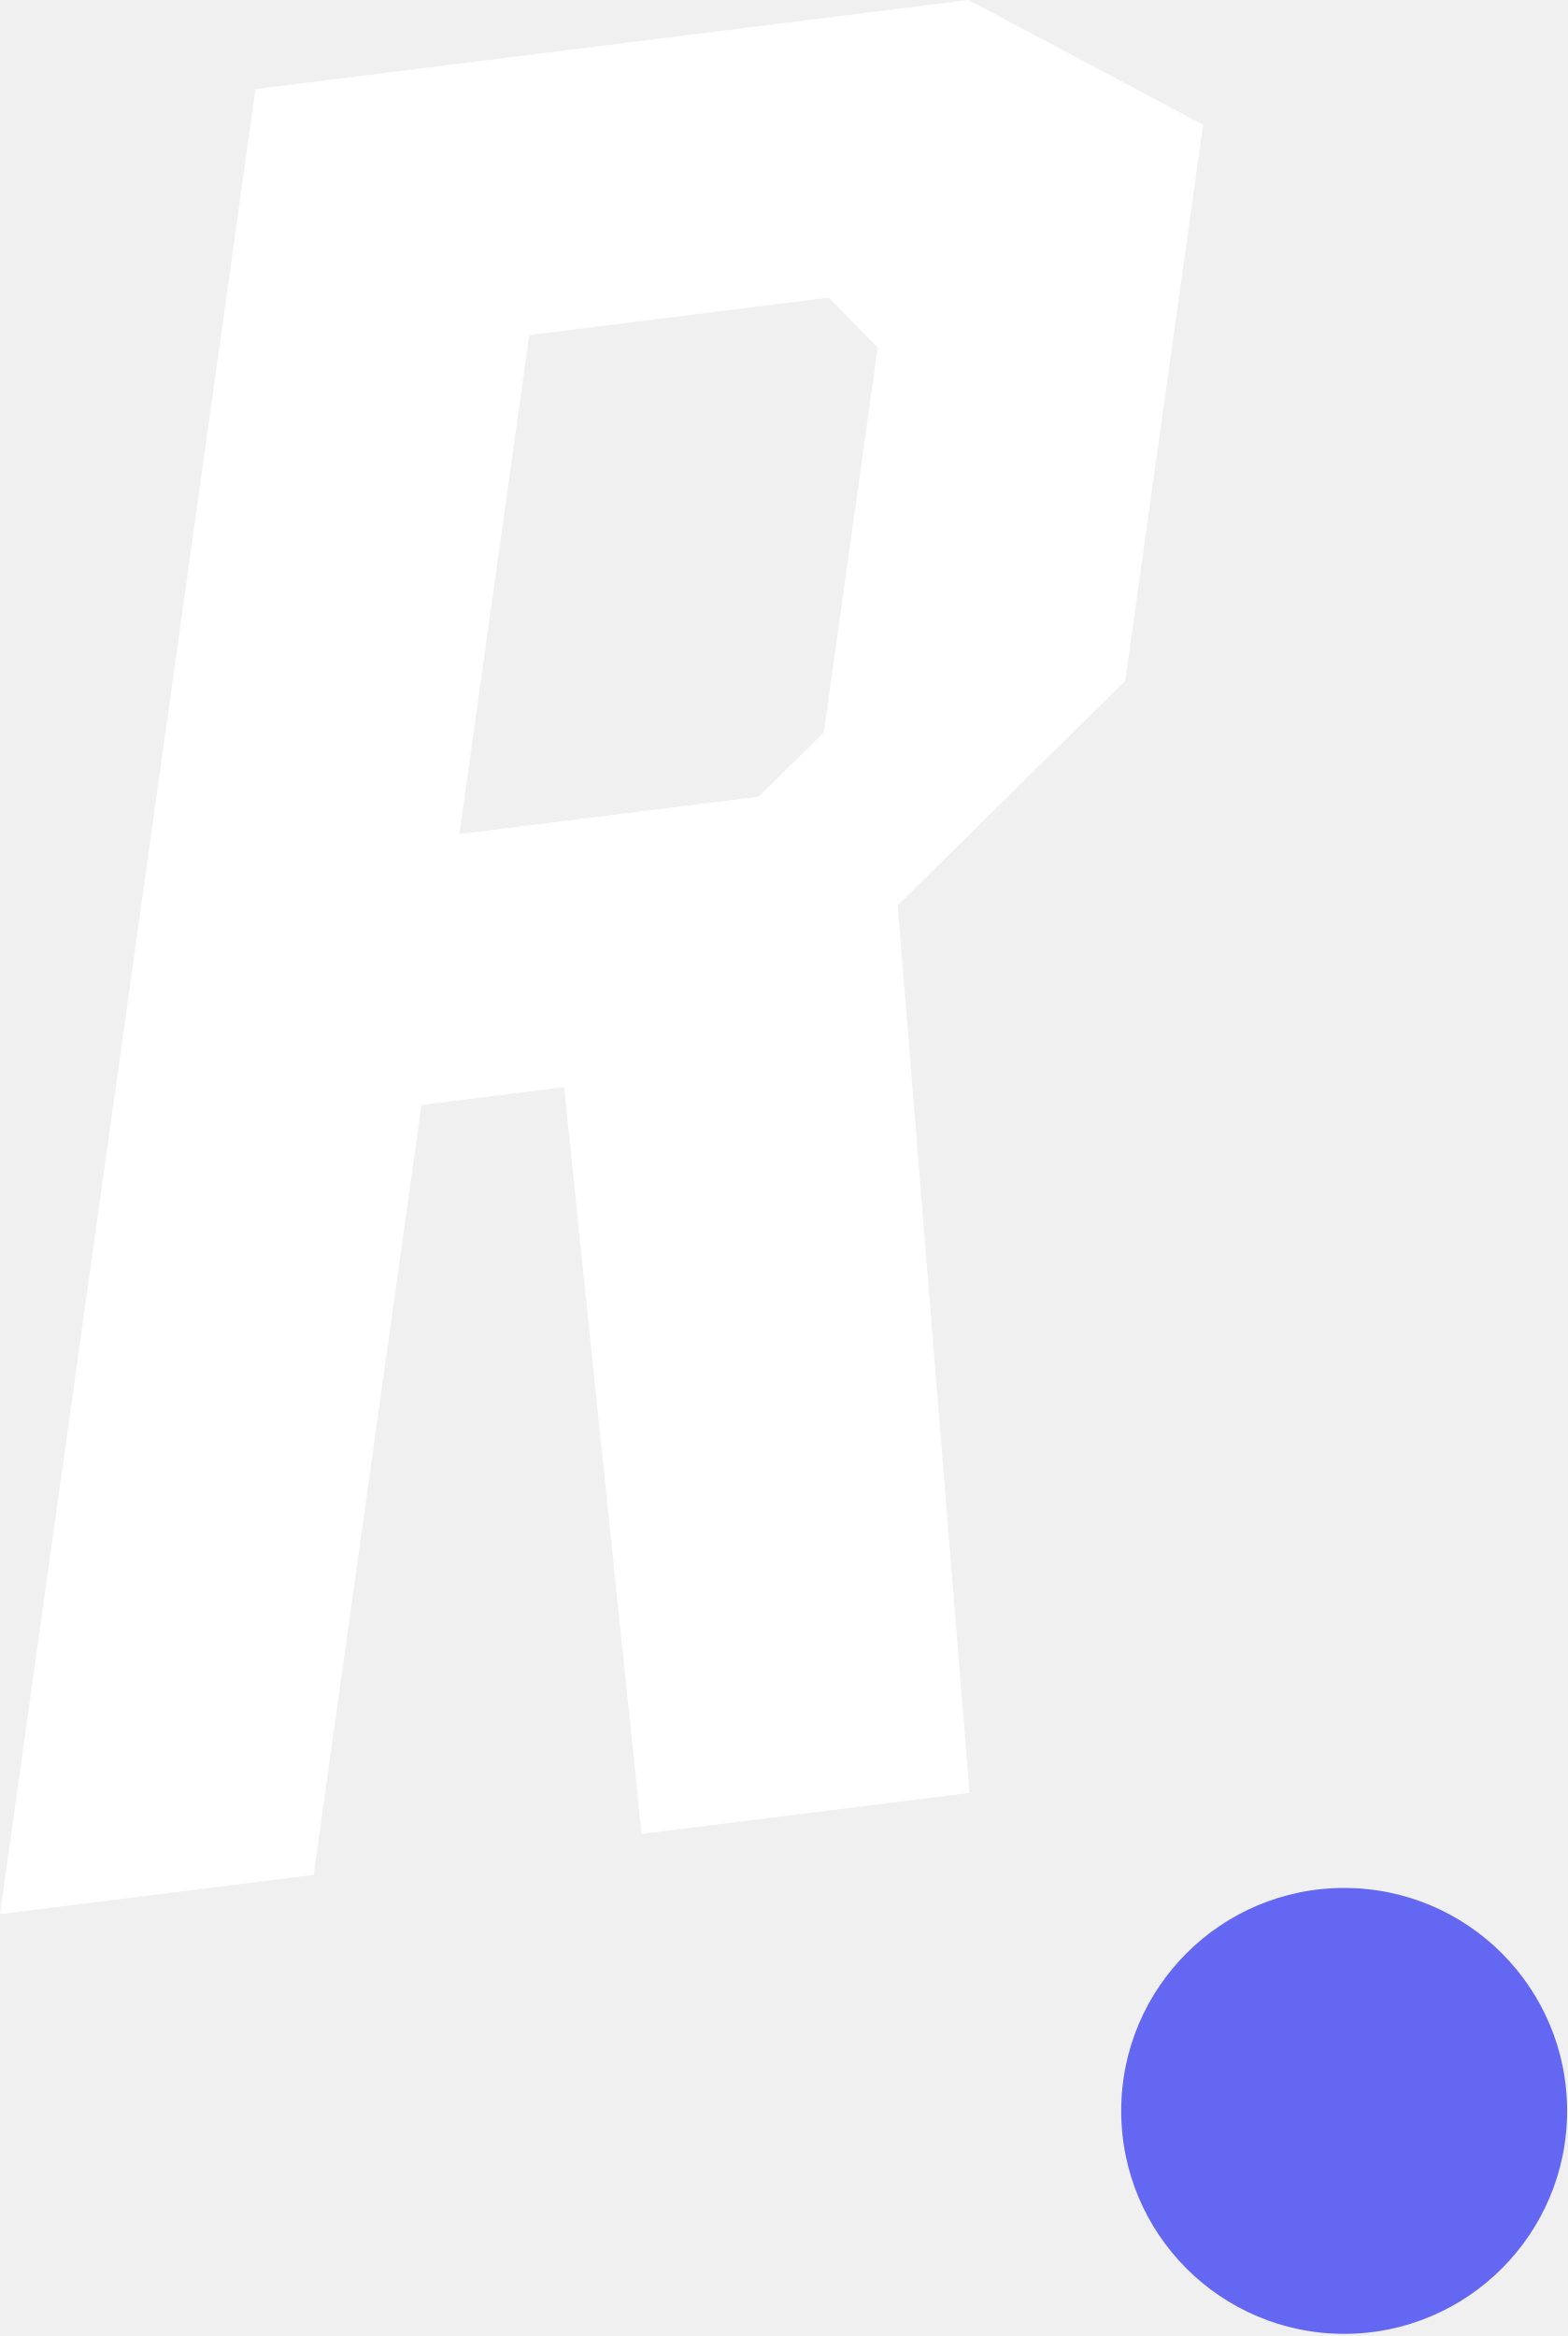
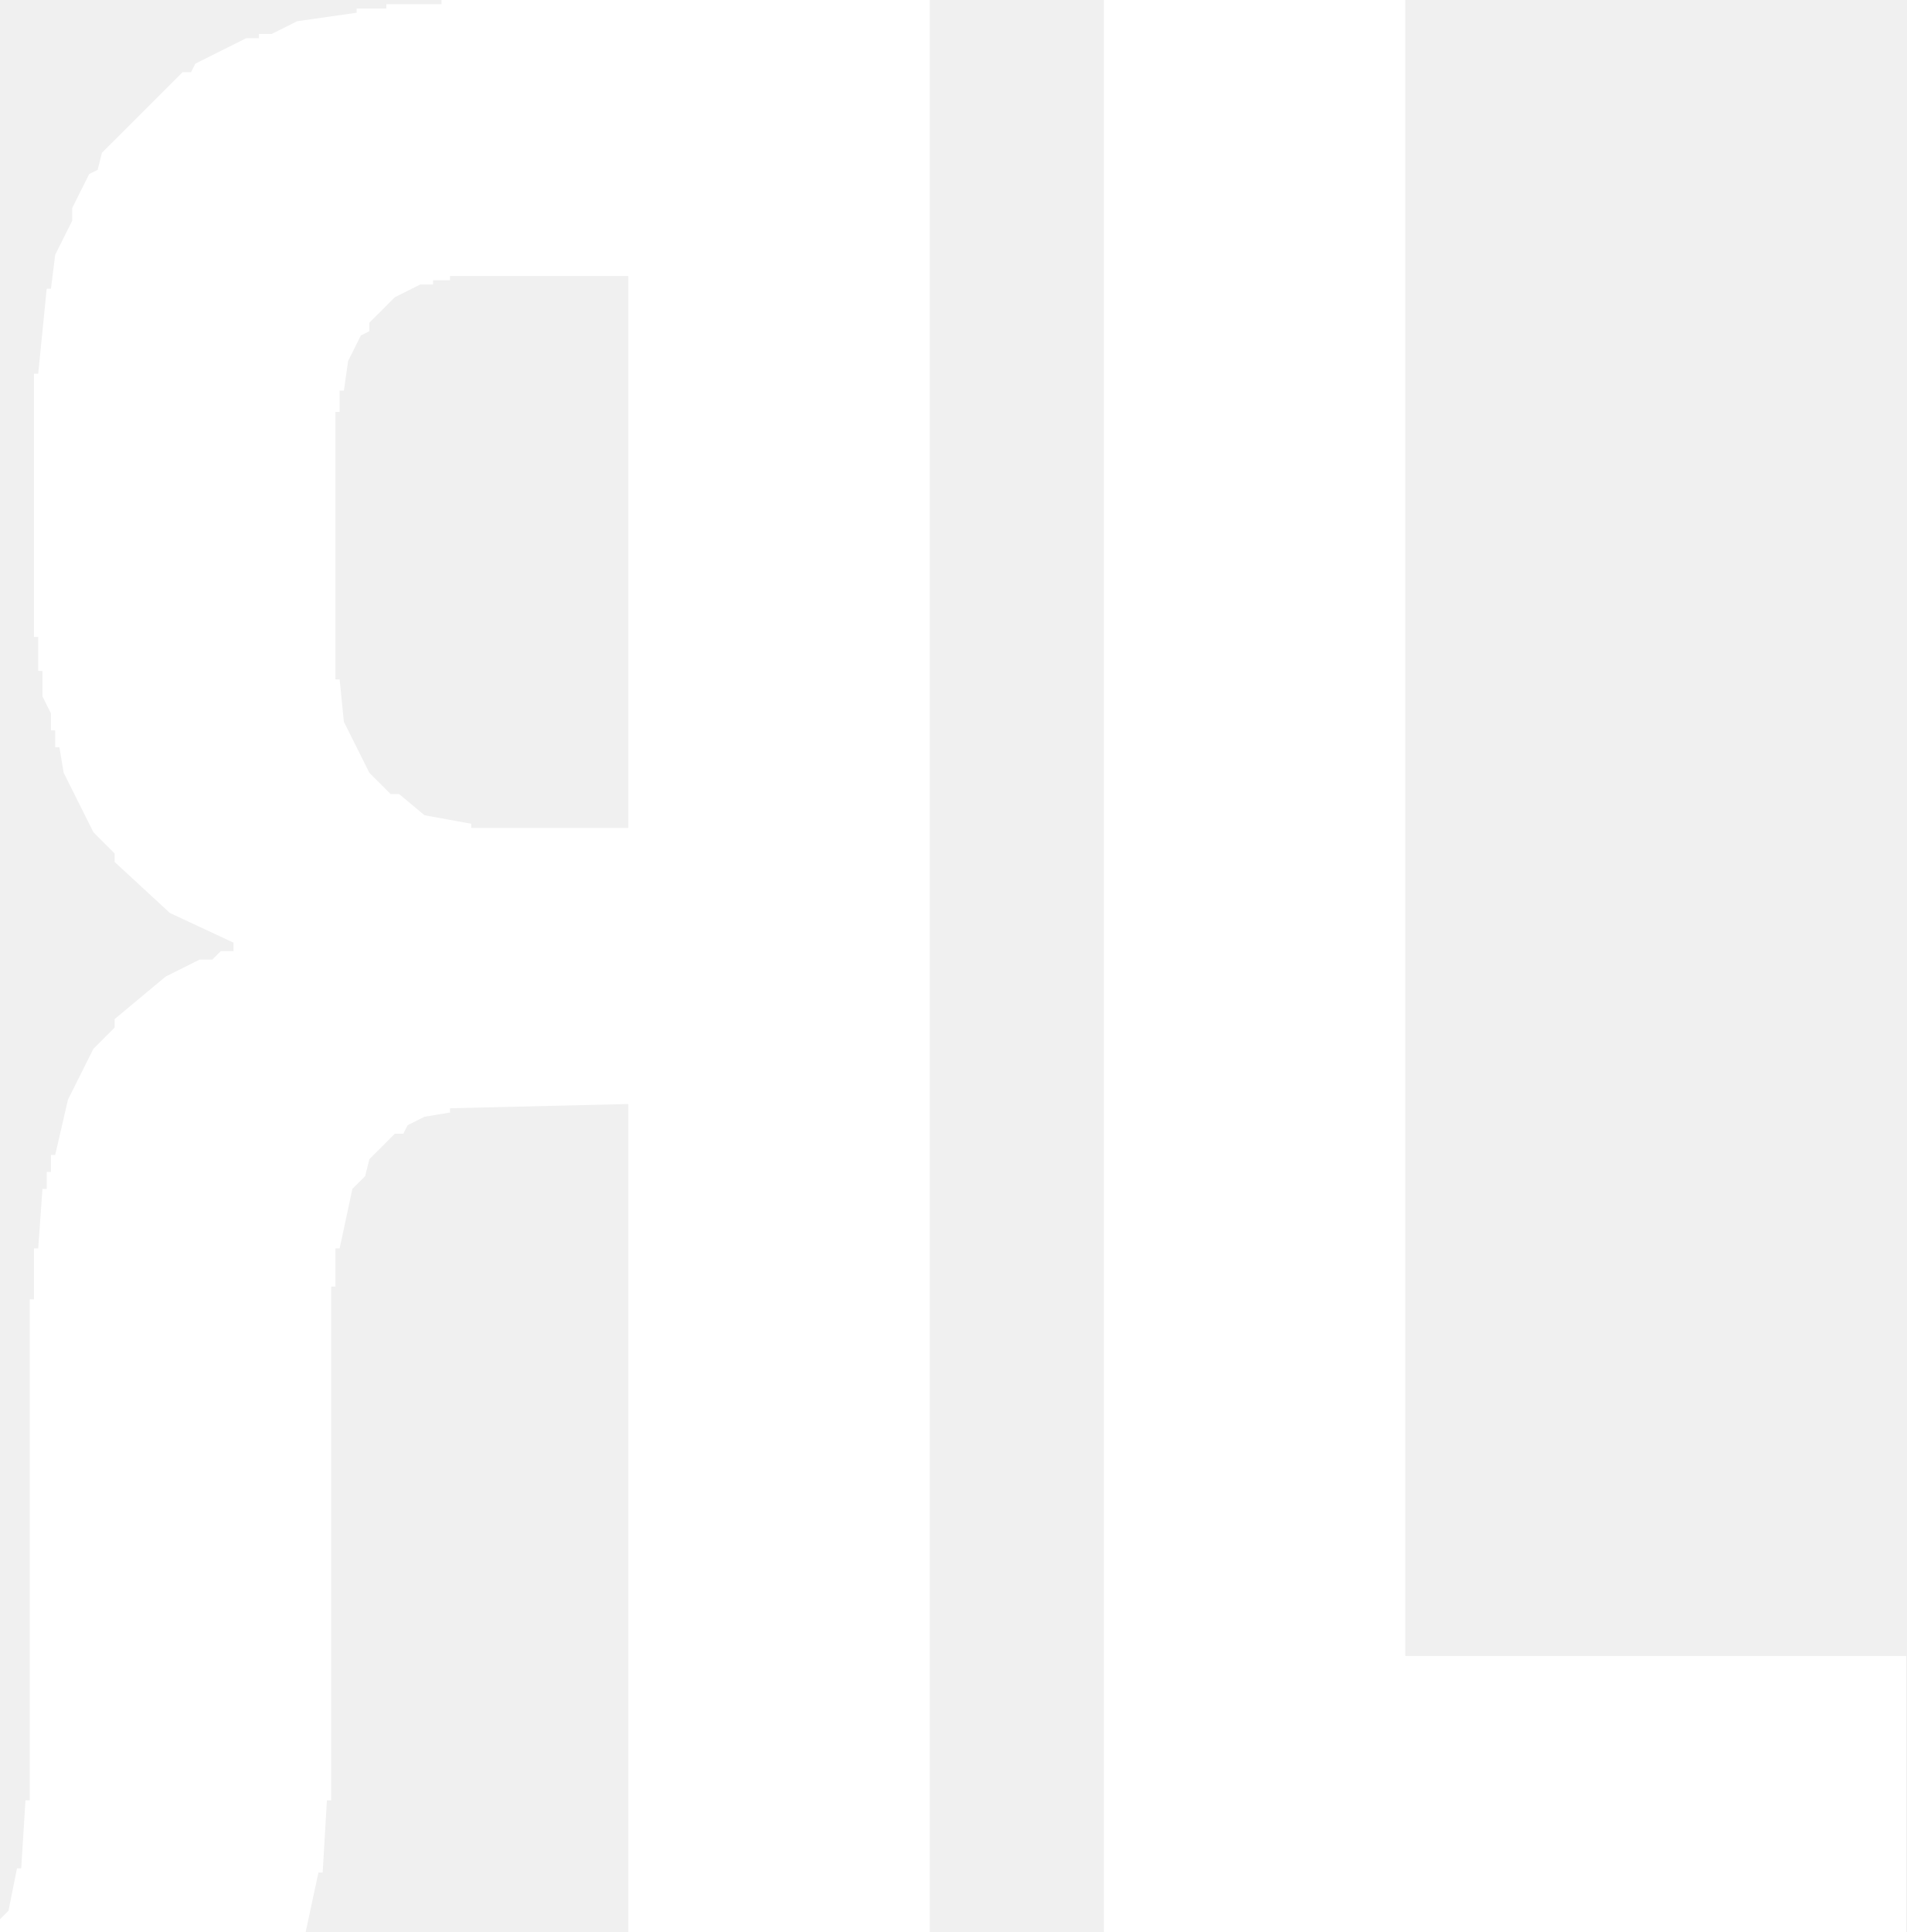
- <svg xmlns="http://www.w3.org/2000/svg" width="538" height="802" viewBox="0 0 538 802" fill="none">
-   <path fill-rule="evenodd" clip-rule="evenodd" d="M87.717 30.593L332.461 0.0L413.031 42.83L386.305 233.731L308.183 310.826L332.853 615.533L220.27 629.606L193.642 373.236L144.693 379.355L107.688 643.679L0.0 657.14ZM181.699 115.03L157.714 286.352L260.506 273.502L282.827 251.475L301.33 119.313L284.491 102.181Z" fill="white" />
-   <path d="M461.458 801.261C503.731 801.261 538 766.992 538 724.72C538 682.447 503.731 648.178 461.458 648.178C419.185 648.178 384.916 682.447 384.916 724.72C384.916 766.992 419.185 801.261 461.458 801.261Z" fill="#6467F2" />
+ <svg xmlns="http://www.w3.org/2000/svg" width="449" height="455" viewBox="0 0 449 455" fill="none">
+   <path fill-rule="evenodd" clip-rule="evenodd" d="M104 0L219 0L219 455L148 455L148 260L106 261L106 262L100 263L96 265L95 267L93 267L87 273L86 277L83 280L80 294L79 294L79 303L78 303L78 424L77 424L76 441L75 441L72 455L0 455L0 452L2 450L4 440L5 440L6 424L7 424L7 306L8 306L8 294L9 294L10 280L11 280L11 276L12 276L12 272L13 272L16 259L22 247L27 242L27 240L39 230L47 226L50 226L52 224L55 224L55 222L40 215L27 203L27 201L22 196L15 182L14 176L13 176L13 172L12 172L12 168L10 164L10 158L9 158L9 150L8 150L8 88L9 88L11 68L12 68L13 60L17 52L17 49L21 41L23 40L24 36L43 17L45 17L46 15L58 9L61 9L61 8L64 8L70 5L84 3L84 2L91 2L91 1L104 1ZM260 0L331 0L331 390L449 390L449 455L260 455ZM106 65L106 66L102 66L102 67L99 67L93 70L87 76L87 78L85 79L82 85L81 92L80 92L80 97L79 97L79 160L80 160L81 170L87 182L92 187L94 187L100 192L111 194L111 195L148 195L148 65Z" fill="white" />
</svg>
